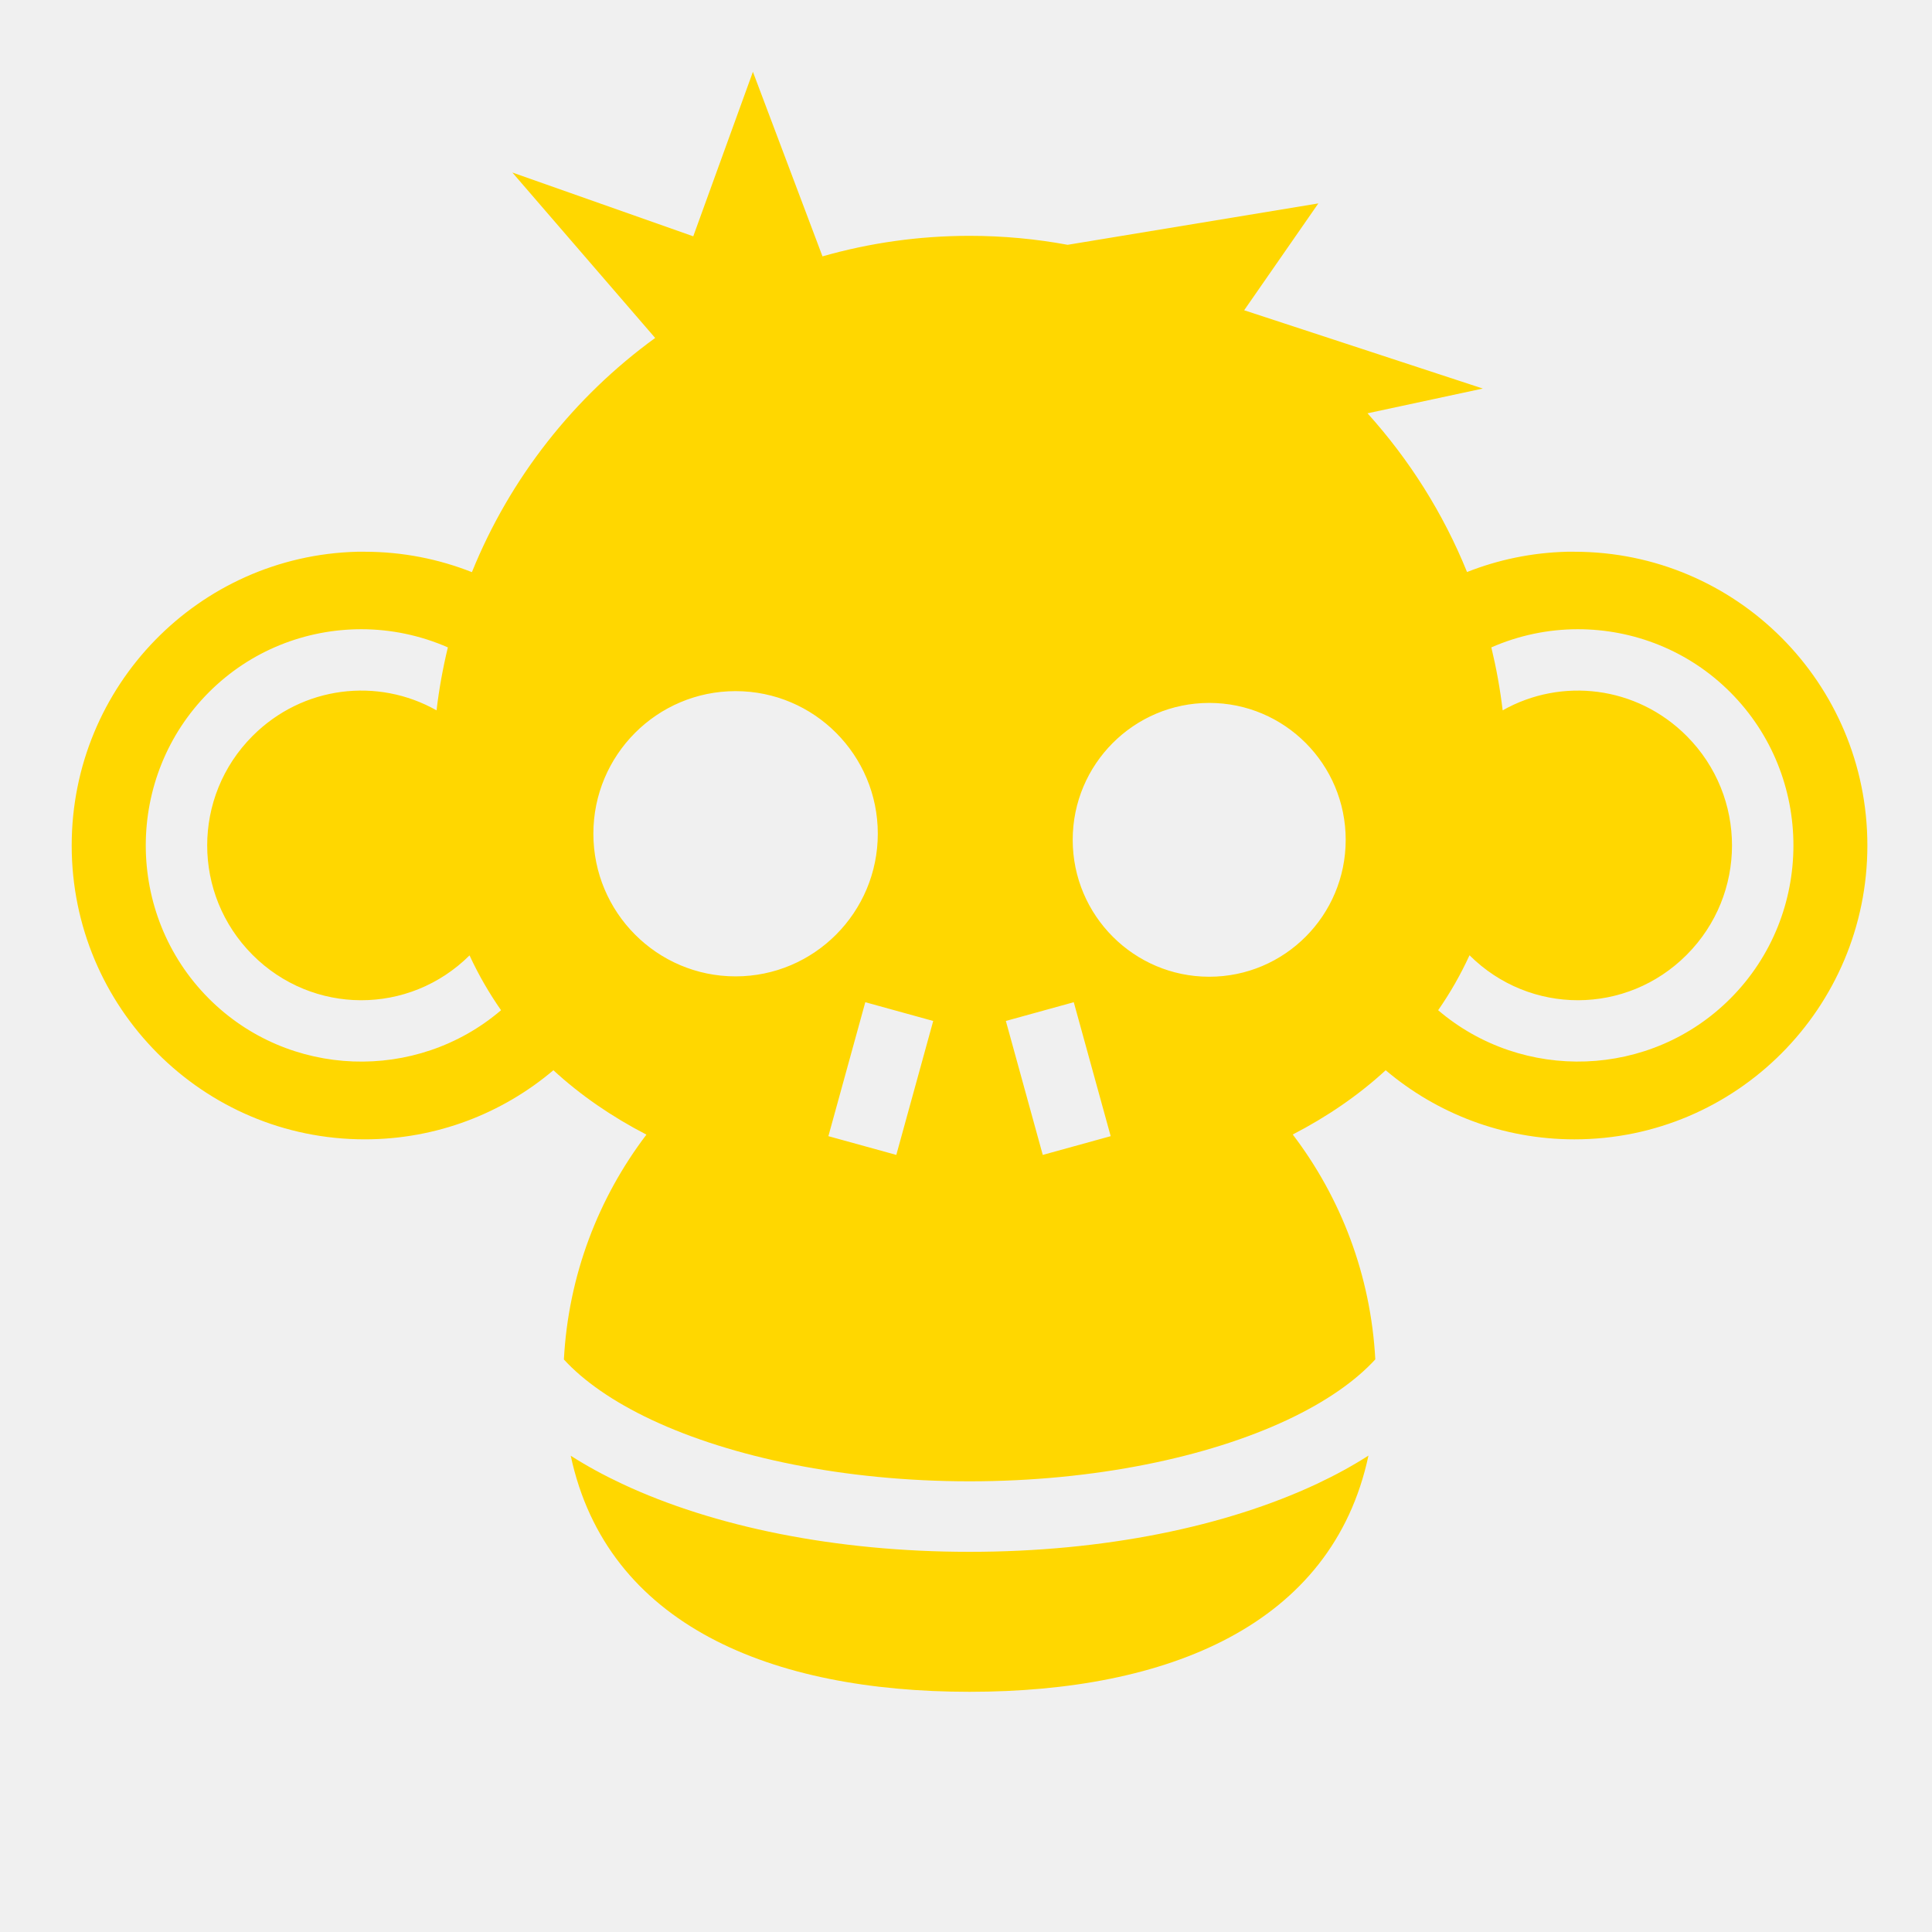
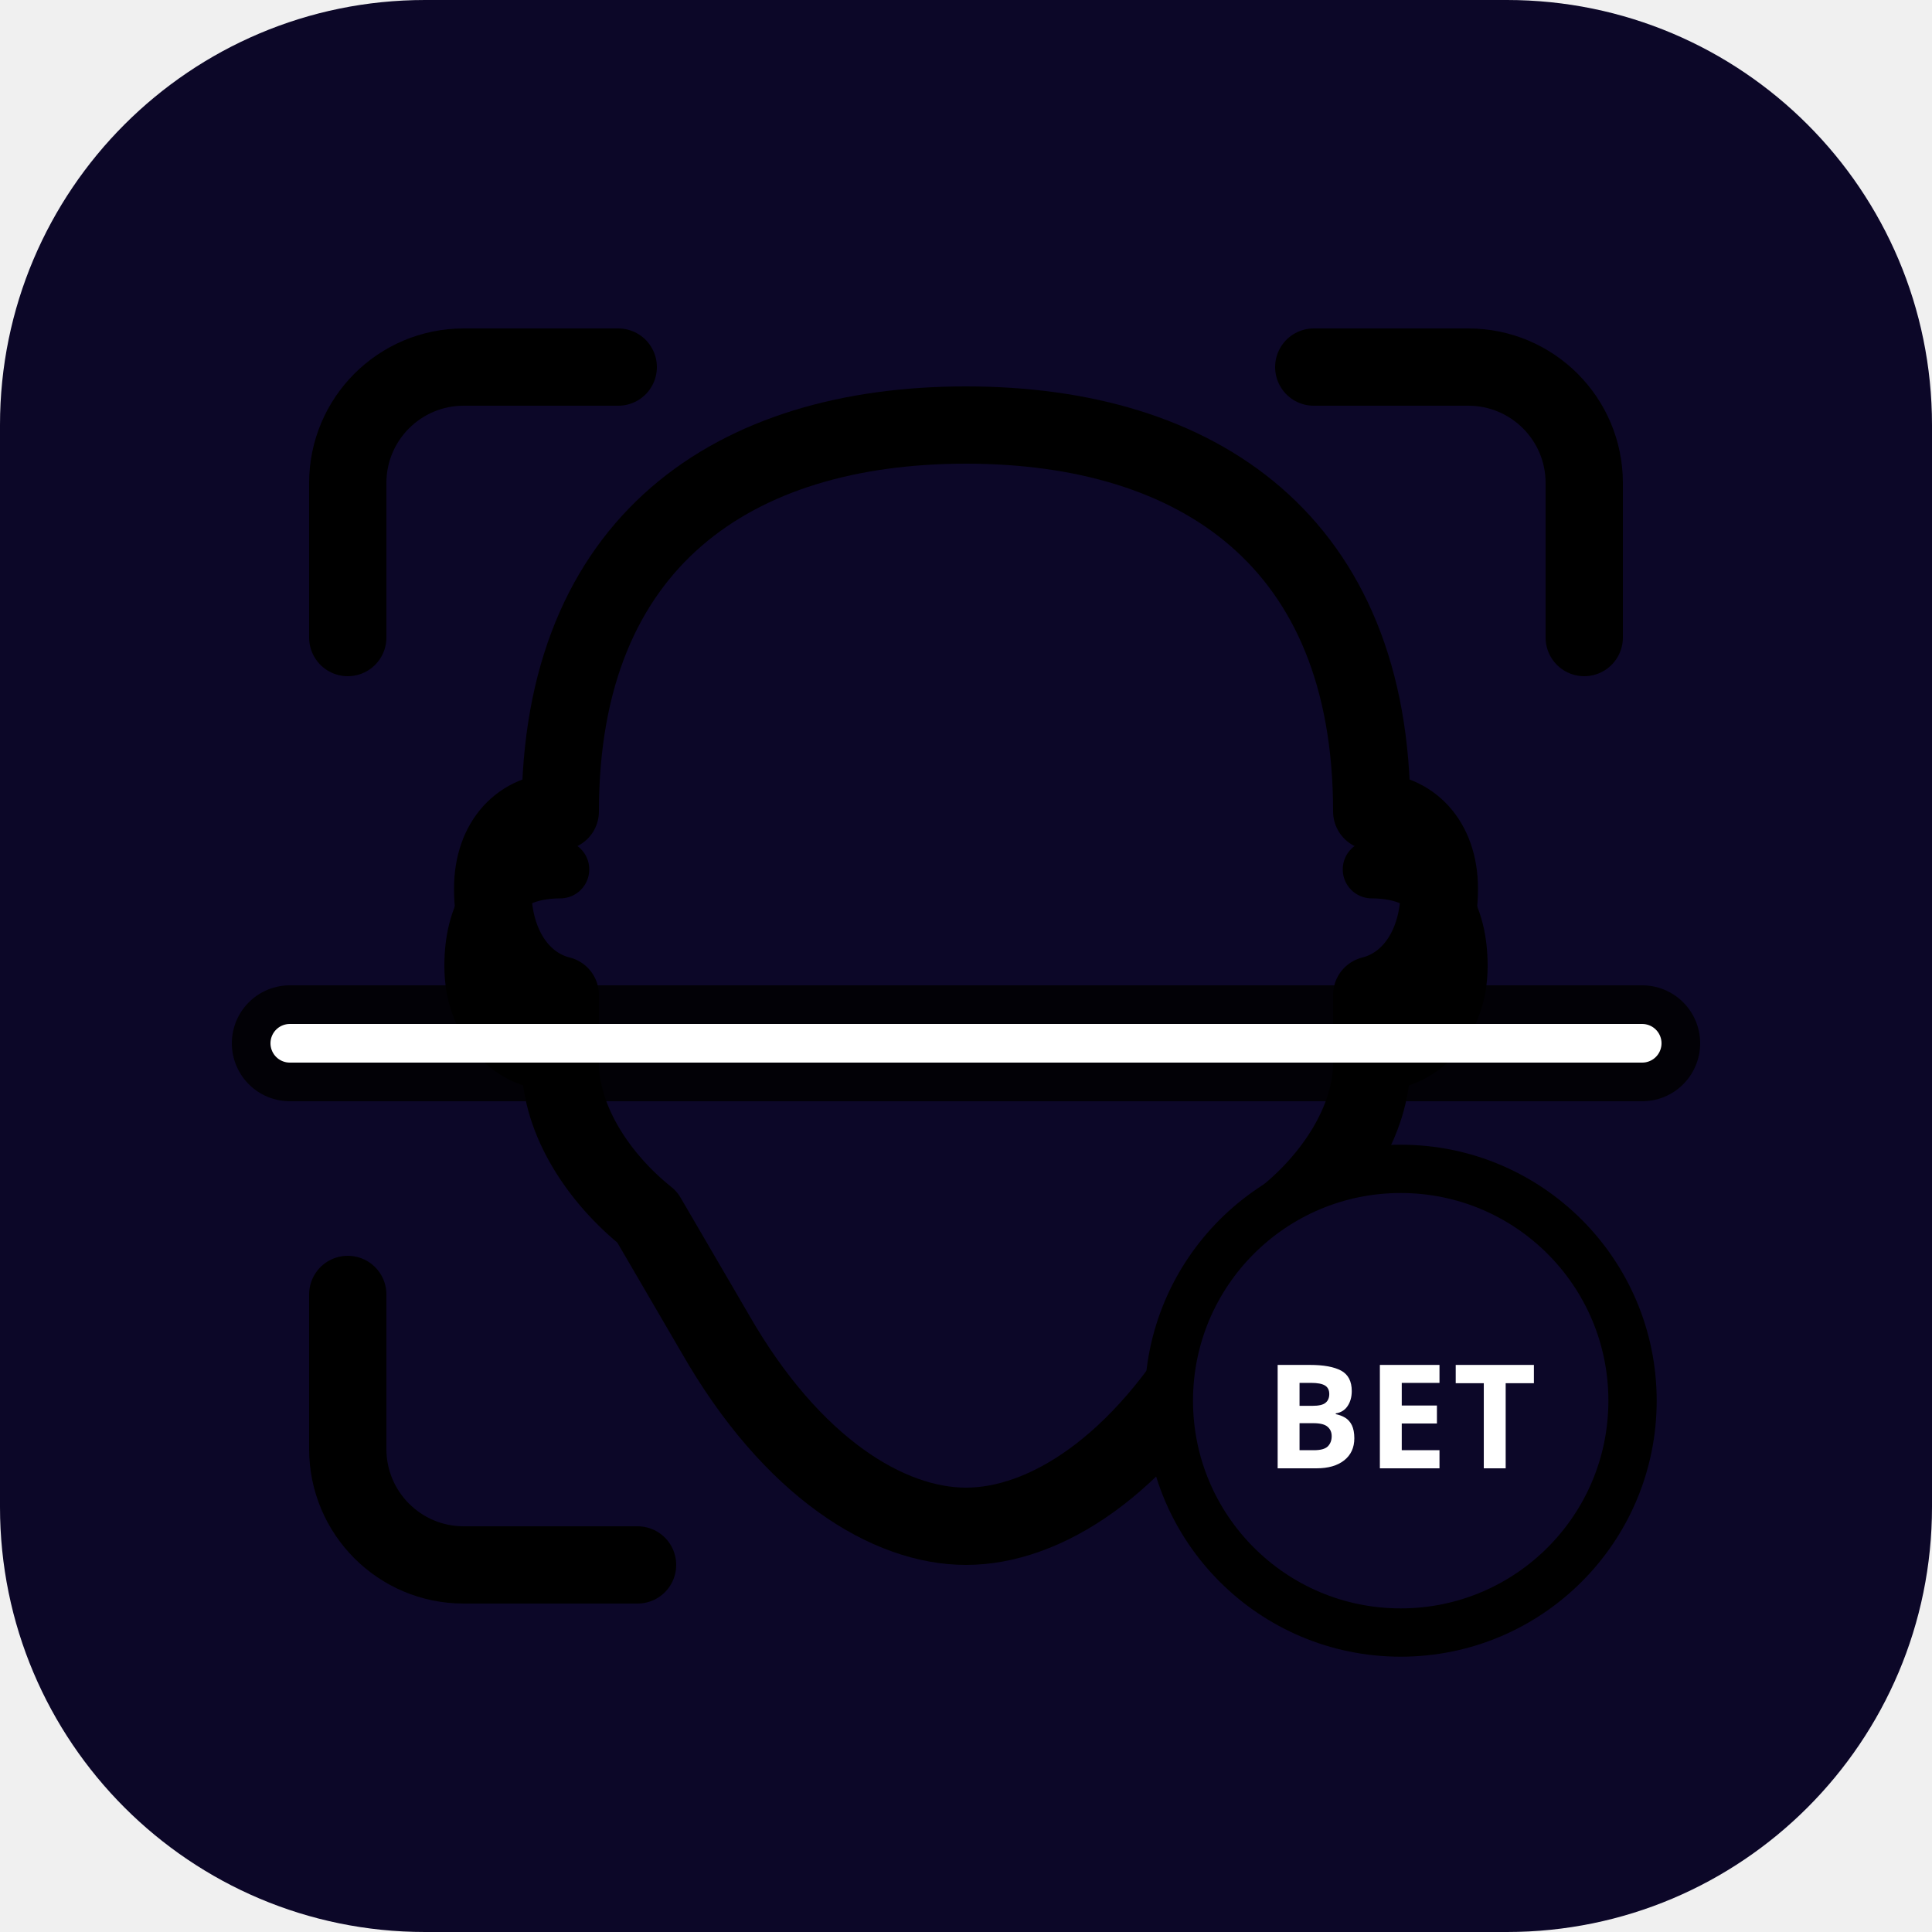
- <svg xmlns="http://www.w3.org/2000/svg" stroke="currentColor" fill="currentColor" stroke-width="0" viewBox="0 0 512 512" color="gold" height="18" width="18" style="color: gold;">
-   <path d="M199.53 19.03l-15.81 43.595-47.94-16.906 37.845 43.843c-21.482 15.605-38.455 37.07-48.563 62.062-8.8-3.472-18.373-5.406-28.406-5.406-.67 0-1.334-.018-2 0C52.702 147.284 19 181.725 19 224.062c0 43.008 34.775 77.875 77.656 77.875 19.056 0 36.493-6.887 50-18.313 7.23 6.66 15.522 12.337 24.656 17.063-12.712 16.714-20.686 37.255-21.875 59.593 5.168 5.635 12.93 11.145 23.344 16.033 20.91 9.81 50.94 16.25 84.157 16.25s63.25-6.44 84.157-16.25c10.434-4.897 18.2-10.418 23.375-16.063-1.196-22.333-9.156-42.884-21.876-59.594 9.118-4.72 17.405-10.38 24.625-17.03 13.513 11.425 30.974 18.312 50.03 18.312 42.88 0 77.625-34.867 77.625-77.875 0-43.01-34.744-77.844-77.625-77.844-.67 0-1.334-.018-2 0-9.32.236-18.242 2.122-26.47 5.374-6.306-15.583-15.302-29.785-26.374-42.063l30.563-6.56-63.25-20.75 19.655-28.314-66.438 10.97c-8.427-1.565-17.122-2.376-26-2.376-13.512 0-26.58 1.9-38.968 5.438L199.53 19.03zM95.75 166.75c7.83 0 15.652 1.623 22.938 4.813-1.315 5.45-2.33 11.013-3 16.687-15.55-8.79-35.502-6.516-48.782 6.813-15.997 16.057-15.997 41.915 0 57.968 15.946 16.003 41.523 16.055 57.53.157 2.378 5.172 5.193 10 8.345 14.532-22.403 19.146-56.314 18.1-77.468-3.126-22.243-22.322-22.242-58.768 0-81.094 11.122-11.162 25.784-16.75 40.438-16.75zm322.406 0c14.654 0 29.317 5.588 40.438 16.75 22.243 22.326 22.244 58.772 0 81.094-21.148 21.222-55.062 22.256-77.47 3.125 3.158-4.54 5.935-9.383 8.313-14.564 16.007 15.93 41.607 15.888 57.563-.125 15.997-16.052 15.998-41.91 0-57.968-13.28-13.328-33.232-15.602-48.78-6.812-.67-5.674-1.687-11.237-3-16.688 7.292-3.19 15.106-4.813 22.936-4.812zm-223.22 16.406c20.812 0 37.69 16.908 37.69 37.78 0 20.873-16.878 37.814-37.69 37.814-20.81 0-37.686-16.94-37.686-37.813 0-20.87 16.877-37.78 37.688-37.78zm125.533 3.125c19.97 0 36.155 16.25 36.155 36.282 0 20.032-16.184 36.282-36.156 36.282-19.974 0-36.19-16.25-36.19-36.28 0-20.033 16.216-36.283 36.19-36.283zm-91.158 79.314l18 4.97-9.78 35.498-18-4.968 9.78-35.5zm55.25 0l9.782 35.5-18 4.97-9.78-35.502 17.998-4.968zm78.094 120.156c-4.226 2.705-8.79 5.2-13.625 7.47-24.213 11.362-56.503 18.03-92.092 18.03-35.59 0-67.88-6.668-92.094-18.03-4.822-2.264-9.38-4.743-13.594-7.44 9.62 44.998 53.293 62.564 105.688 62.564 52.407 0 96.112-17.573 105.718-62.594z" />
+ <svg xmlns="http://www.w3.org/2000/svg" viewBox="0 0 200 200" fill="none">
+   <defs>
+     <linearGradient id="favAppGrad" x1="20" y1="20" x2="180" y2="180" gradientUnits="userSpaceOnUse">
+       <stop offset="0%" stopColor="#FBBF24" />
+       <stop offset="50%" stopColor="#F59E0B" />
+       <stop offset="80%" stopColor="#A855F7" />
+       <stop offset="100%" stopColor="#EC4899" />
+     </linearGradient>
+     <linearGradient id="favLaserGrad" x1="30" y1="108" x2="170" y2="108" gradientUnits="userSpaceOnUse">
+       <stop offset="0%" stopColor="#06B6D4" />
+       <stop offset="50%" stopColor="#34D399" />
+       <stop offset="100%" stopColor="#FBBF24" />
+     </linearGradient>
+     <linearGradient id="favBadgeGrad" x1="120" y1="120" x2="170" y2="170" gradientUnits="userSpaceOnUse">
+       <stop offset="0%" stopColor="#8B5CF6" />
+       <stop offset="50%" stopColor="#EC4899" />
+       <stop offset="100%" stopColor="#F59E0B" />
+     </linearGradient>
+   </defs>
+   <rect width="200" height="200" rx="44" fill="#0C0728" />
+   <path d="M 64 38 H 48 C 41.37 38 36 43.37 36 50 V 66" stroke="url(#favAppGrad)" stroke-width="8" stroke-linecap="round" stroke-linejoin="round" />
+   <path d="M 136 38 H 152 C 158.63 38 164 43.37 164 50 V 66" stroke="url(#favAppGrad)" stroke-width="8" stroke-linecap="round" stroke-linejoin="round" />
+   <path d="M 36 134 V 150 C 36 156.63 41.37 162 48 162 H 66" stroke="url(#favAppGrad)" stroke-width="8" stroke-linecap="round" stroke-linejoin="round" />
+   <path d="M 58 84 C 58 56 76 44 100 44 C 124 44 142 56 142 84 C 146 84 149 87 149 92 C 149 98 146 102 142 103 L 142 110 C 142 116 138 122 133 126 L 126 138 C 118 152 108 158 100 158 C 92 158 82 152 74 138 L 67 126 C 62 122 58 116 58 110 L 58 103 C 54 102 51 98 51 92 C 51 87 54 84 58 84 Z" fill="none" stroke="url(#favAppGrad)" stroke-width="8" stroke-linecap="round" stroke-linejoin="round" />
+   <path d="M 58 90 C 51 90 49 95 49 100 C 49 106 53 110 58 110" stroke="url(#favAppGrad)" stroke-width="6" stroke-linecap="round" />
+   <path d="M 142 90 C 149 90 151 95 151 100 C 151 106 147 110 142 110" stroke="url(#favAppGrad)" stroke-width="6" stroke-linecap="round" />
+   <line x1="30" y1="108" x2="170" y2="108" stroke="url(#favLaserGrad)" stroke-width="12" stroke-linecap="round" opacity="0.85" />
+   <line x1="30" y1="108" x2="170" y2="108" stroke="#FFFFFF" stroke-width="4" stroke-linecap="round" />
+   <circle cx="145" cy="145" r="24" fill="#0C0728" stroke="url(#favBadgeGrad)" stroke-width="5" />
+   <text x="145" y="152" fill="#FFFFFF" font-size="15" font-weight="900" font-family="system-ui, sans-serif" text-anchor="middle" letter-spacing="0.5px">BET</text>
</svg>
